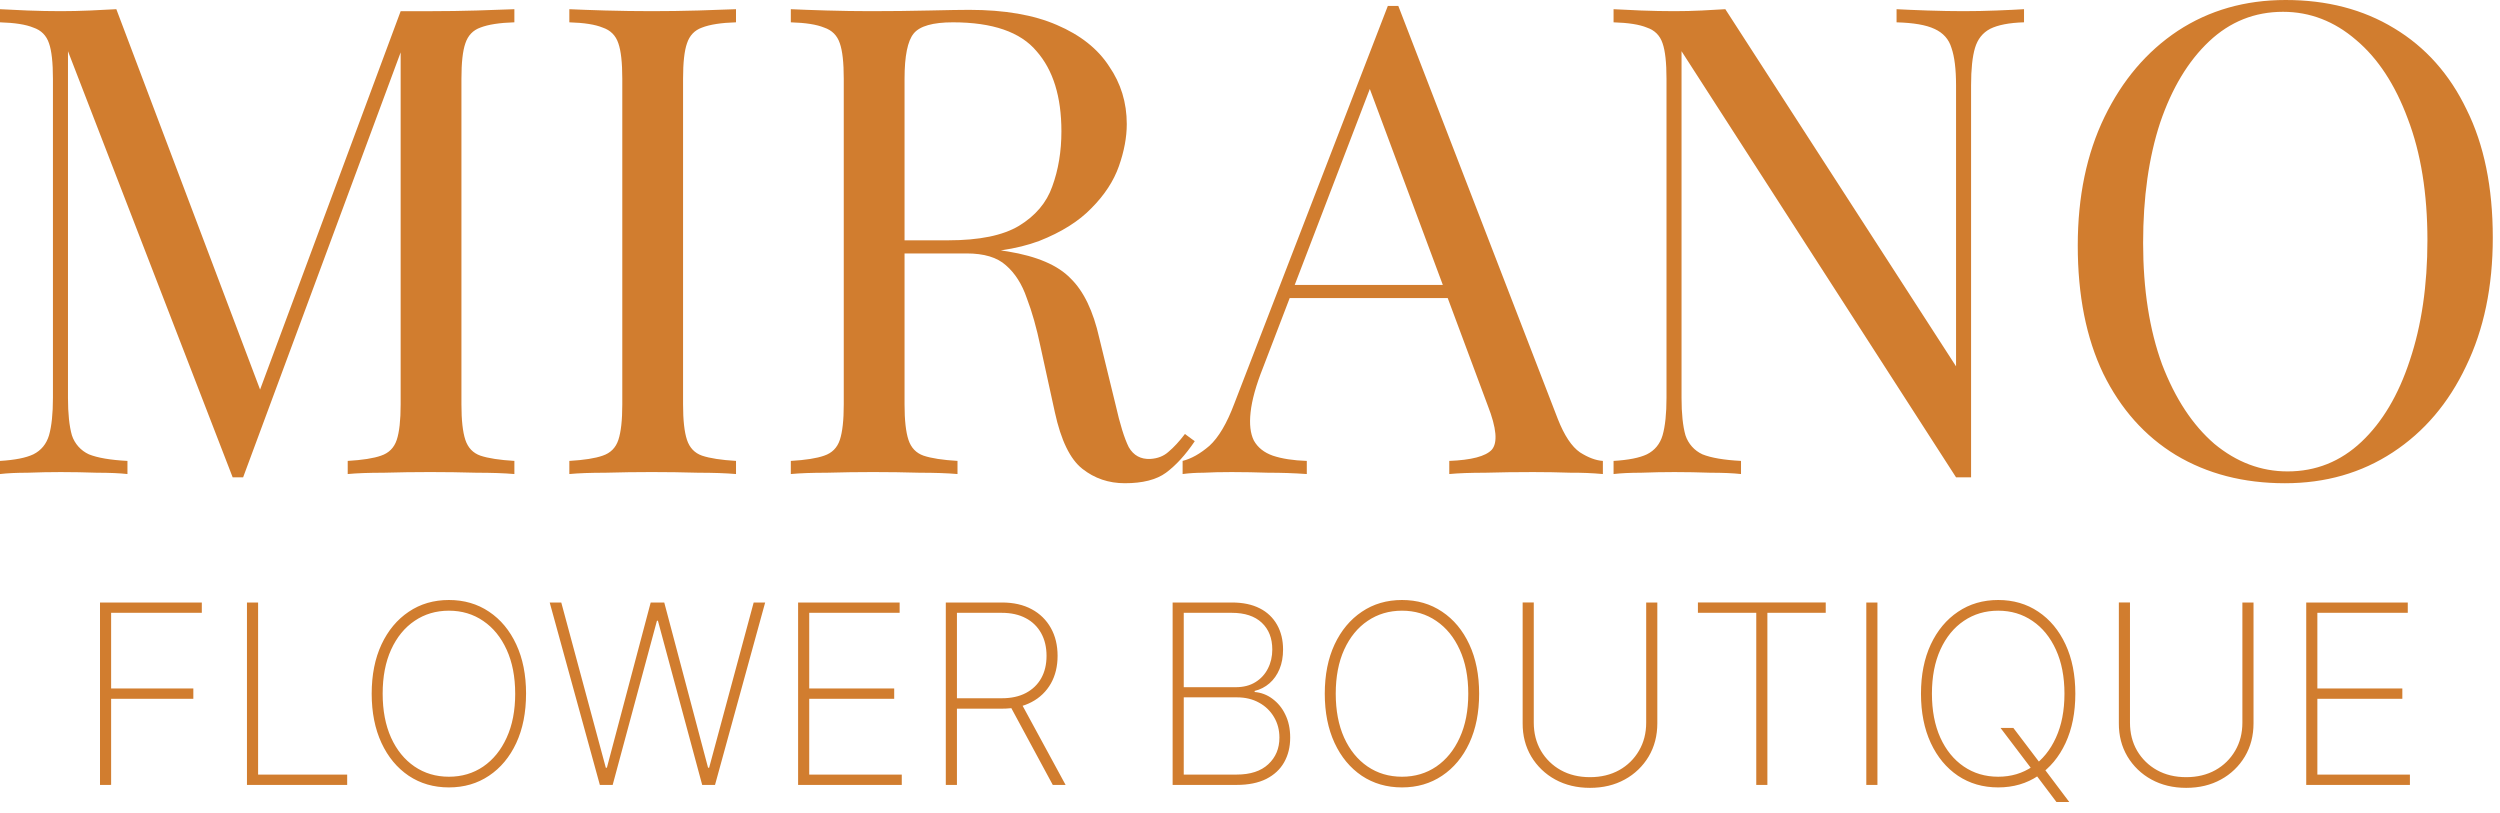
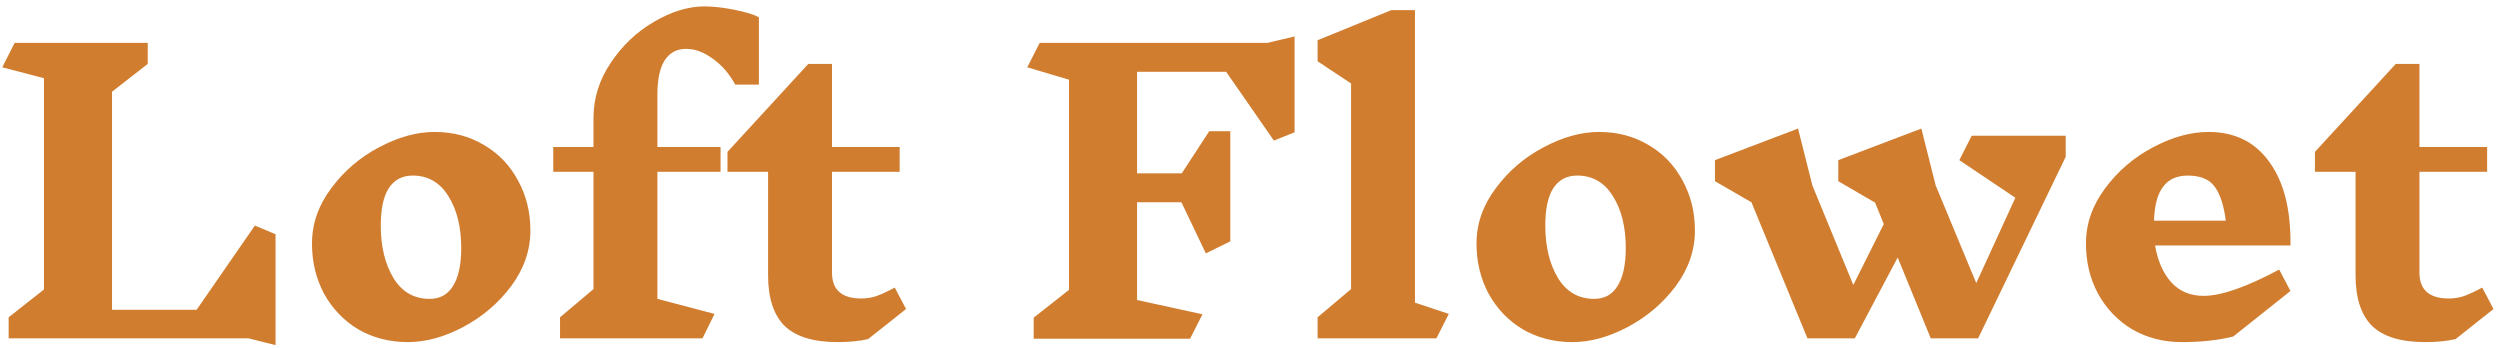
- <svg xmlns="http://www.w3.org/2000/svg" width="200" height="65" fill="none" viewBox="0 0 200 65">
-   <path fill="#D17D2F" d="M182.848 0q4.968 0 8.68 2.259 3.764 2.258 5.804 6.513 2.091 4.201 2.091 10.242 0 5.883-2.144 10.295-2.091 4.413-5.856 6.88-3.764 2.47-8.627 2.47-4.967 0-8.732-2.259-3.713-2.259-5.804-6.513-2.04-4.254-2.039-10.243 0-5.882 2.143-10.294 2.145-4.413 5.857-6.881Q177.985 0 182.848 0m-.209.945q-3.399 0-5.909 2.364t-3.921 6.513q-1.36 4.15-1.36 9.612 0 5.568 1.517 9.717 1.568 4.098 4.183 6.356 2.666 2.206 5.856 2.206 3.399 0 5.908-2.364t3.87-6.513q1.411-4.201 1.411-9.612 0-5.62-1.568-9.717-1.517-4.097-4.131-6.303-2.614-2.259-5.856-2.259m-20.717-.21v1.05q-1.779.054-2.719.526-.89.473-1.203 1.523t-.314 2.994v31.358h-1.202L134.523 4.097V31.83q0 1.89.314 2.994a2.55 2.55 0 0 0 1.359 1.523q1.046.42 3.085.526v1.05q-.941-.105-2.457-.105a83 83 0 0 0-2.876-.052q-1.308 0-2.667.052-1.307 0-2.196.105v-1.05q1.778-.105 2.667-.526.94-.472 1.255-1.523.313-1.102.313-2.994V6.303q0-1.944-.313-2.836-.315-.945-1.255-1.26-.89-.369-2.667-.421V.736q.89.052 2.196.104 1.359.053 2.667.053 1.15 0 2.196-.053 1.045-.053 1.882-.105l18.458 28.574V6.83q0-1.944-.366-2.995-.315-1.05-1.36-1.523-.993-.472-3.033-.525V.736q.942.052 2.458.104 1.568.053 2.876.053 1.36 0 2.666-.053 1.36-.053 2.197-.105M111.864.473l12.758 33.038q.785 1.996 1.778 2.679.993.63 1.83.683v1.05a26 26 0 0 0-2.562-.105 88 88 0 0 0-3.033-.052q-2.039 0-3.817.052-1.778 0-2.876.105v-1.05q2.667-.105 3.399-.893.732-.84-.314-3.52l-9.725-26.105.837-.682-9.098 23.741q-.837 2.1-.994 3.572-.157 1.418.261 2.258.471.84 1.517 1.209 1.098.367 2.719.42v1.05a43 43 0 0 0-3.085-.105 88 88 0 0 0-2.928-.052q-1.308 0-2.249.052-.888 0-1.673.105v-1.05q1.046-.263 2.144-1.208 1.098-.998 1.987-3.362L111.027.473zm6.379 22.323v1.05h-15.582l.523-1.05z" />
-   <path fill="#D17D2F" d="M63.266.735q1.097.053 2.876.105 1.778.053 3.503.053 2.457 0 4.706-.053 2.248-.052 3.19-.052 4.234 0 7.006 1.208 2.824 1.207 4.183 3.309 1.412 2.048 1.412 4.622 0 1.575-.628 3.362-.627 1.785-2.196 3.362-1.516 1.575-4.183 2.626-2.667.998-6.745.998h-5.02v-1.05h4.497q3.713 0 5.647-1.156 1.987-1.209 2.667-3.152.732-1.995.732-4.412 0-4.149-1.987-6.408-1.934-2.31-6.693-2.311-2.405 0-3.137.893t-.732 3.624v26.053q0 1.89.314 2.836.314.945 1.202 1.26.942.315 2.72.42v1.051q-1.203-.105-3.033-.105a130 130 0 0 0-7.425 0q-1.778 0-2.876.105v-1.05q1.778-.105 2.667-.42.94-.315 1.254-1.261t.314-2.836V6.303q0-1.944-.314-2.836-.314-.945-1.254-1.26-.89-.369-2.667-.421zm8.314 18.647q2.823.105 4.444.262 1.62.105 2.614.21 1.047.105 1.987.263 3.505.578 5.02 2.154 1.57 1.522 2.3 4.78l1.308 5.357q.522 2.31 1.046 3.362.574.998 1.725.945.889-.053 1.464-.578.627-.525 1.307-1.418l.785.578q-1.099 1.629-2.301 2.521-1.15.84-3.294.84-1.935 0-3.399-1.155t-2.196-4.517l-1.15-5.253q-.471-2.258-1.098-3.887-.576-1.68-1.673-2.626-1.046-.945-3.138-.945h-5.647zM58.88.735v1.05q-1.776.054-2.718.421-.89.315-1.203 1.26-.314.893-.314 2.837v26.053q0 1.89.314 2.836.314.945 1.203 1.26.941.315 2.719.42v1.051q-1.203-.105-3.033-.105a130 130 0 0 0-7.425 0q-1.778 0-2.876.105v-1.05q1.778-.105 2.667-.42.942-.315 1.255-1.261.315-.946.314-2.836V6.303q0-1.944-.314-2.836-.314-.945-1.255-1.26-.889-.369-2.667-.421V.736q1.098.052 2.876.104a130 130 0 0 0 7.425 0q1.83-.053 3.033-.105m-17.731 0v1.05q-1.777.054-2.719.421-.888.315-1.202 1.26-.315.893-.314 2.837v26.053q0 1.89.314 2.836.314.945 1.202 1.26.942.315 2.72.42v1.051q-1.203-.105-3.033-.105a130 130 0 0 0-7.425 0q-1.778 0-2.876.105v-1.05q1.777-.105 2.667-.42.94-.315 1.255-1.261.313-.945.313-2.837V3.467l.21.157L19.45 38.186h-.837L5.438 4.097V31.83q0 1.89.314 2.994a2.55 2.55 0 0 0 1.36 1.523q1.045.42 3.084.526v1.05q-.941-.105-2.457-.105a83 83 0 0 0-2.876-.052q-1.307 0-2.667.052-1.306 0-2.196.105v-1.05q1.777-.105 2.667-.526.94-.472 1.255-1.523.313-1.102.313-2.994V6.303q0-1.944-.313-2.836-.315-.945-1.255-1.26-.89-.369-2.667-.421V.736Q.89.787 2.196.84q1.359.053 2.667.053 1.15 0 2.353-.053Q8.47.787 9.307.735l11.87 31.41-.89.42L32.053.894h2.458q1.83 0 3.608-.053 1.83-.053 3.032-.105m143.347 62.057V48.2h8.124v.826h-7.233v6.05h6.798v.826h-6.798v6.064h7.404v.827zM179.391 48.2h.891v9.662q0 1.49-.692 2.658a5 5 0 0 1-1.909 1.838q-1.212.67-2.786.67-1.567 0-2.787-.67a5.04 5.04 0 0 1-1.916-1.845q-.692-1.17-.684-2.651v-9.663h.89v9.613q0 1.261.57 2.245a4.2 4.2 0 0 0 1.589 1.553q1.012.563 2.338.563 1.325 0 2.337-.563a4.14 4.14 0 0 0 1.582-1.553q.577-.984.577-2.245zm-19.35 10.033h1.026l2.124 2.8.199.27 2.152 2.858h-1.026l-1.767-2.344-.185-.257zm5.986-2.737q0 2.259-.784 3.948-.784 1.682-2.181 2.615-1.39.934-3.206.934-1.824 0-3.221-.934-1.39-.94-2.173-2.622-.784-1.69-.784-3.94 0-2.26.784-3.941.79-1.682 2.18-2.615 1.39-.941 3.214-.941 1.817 0 3.206.934 1.396.933 2.181 2.622.784 1.68.784 3.94m-.87 0q0-2.03-.684-3.52-.677-1.49-1.874-2.301-1.197-.82-2.743-.82t-2.744.812q-1.197.805-1.881 2.302-.677 1.49-.677 3.527 0 2.017.67 3.513.677 1.49 1.874 2.309t2.758.82q1.546 0 2.743-.813 1.197-.82 1.874-2.309.684-1.488.684-3.52M150.195 48.2v14.593h-.891V48.2zm-14.362.826v-.827h10.226v.827h-4.668v13.767h-.89V49.026zm-4.138-.826h.891v9.662q0 1.49-.692 2.658a5 5 0 0 1-1.909 1.838q-1.212.67-2.786.67-1.568 0-2.787-.67a5.04 5.04 0 0 1-1.916-1.845q-.691-1.17-.684-2.651v-9.663h.89v9.613q0 1.261.57 2.245a4.2 4.2 0 0 0 1.589 1.553q1.012.563 2.338.563 1.324 0 2.337-.563a4.14 4.14 0 0 0 1.582-1.553q.577-.984.577-2.245zm-13.364 7.296q0 2.259-.784 3.948-.783 1.682-2.18 2.615-1.39.934-3.207.934-1.824 0-3.221-.934-1.39-.94-2.173-2.622-.784-1.69-.784-3.94 0-2.26.784-3.941.79-1.682 2.18-2.615 1.39-.941 3.214-.941 1.817 0 3.207.934 1.397.933 2.18 2.622.784 1.68.784 3.94m-.869 0q0-2.03-.685-3.52-.676-1.49-1.874-2.301-1.197-.82-2.743-.82t-2.743.812q-1.197.805-1.882 2.302-.676 1.49-.676 3.527 0 2.017.669 3.513.677 1.49 1.874 2.309t2.758.82q1.546 0 2.743-.813 1.198-.82 1.874-2.309.685-1.488.685-3.52M93.81 62.793V48.2h4.738q1.325 0 2.238.47a3.23 3.23 0 0 1 1.382 1.318q.477.847.477 1.974 0 .883-.285 1.567t-.798 1.133a2.8 2.8 0 0 1-1.19.613v.086a2.7 2.7 0 0 1 1.404.527 3.3 3.3 0 0 1 1.04 1.261q.399.798.399 1.86 0 1.119-.484 1.974-.478.848-1.432 1.333-.956.477-2.366.477zm.89-.827h4.233q1.645 0 2.529-.826.891-.827.891-2.13 0-.92-.435-1.647a3.07 3.07 0 0 0-1.189-1.147q-.763-.428-1.768-.428h-4.26zm0-6.99h4.154q.934 0 1.582-.406.656-.406.998-1.09.35-.684.349-1.518 0-1.355-.841-2.145-.84-.79-2.394-.791H94.7zm-19.036 7.817V48.2h4.496q1.383 0 2.38.541a3.77 3.77 0 0 1 1.532 1.504q.534.954.535 2.223 0 1.254-.535 2.209a3.75 3.75 0 0 1-1.532 1.482q-.99.534-2.373.534h-4.026v-.833h4.005q1.126 0 1.924-.42.798-.421 1.225-1.177.428-.762.428-1.795 0-1.04-.428-1.81a2.95 2.95 0 0 0-1.232-1.204q-.799-.428-1.924-.428h-3.584v13.767zm5.992-6.613 3.592 6.613h-1.026l-3.57-6.613zm-17.808 6.613V48.2h8.123v.826h-7.233v6.05h6.798v.826h-6.798v6.064h7.404v.827zm-15.86 0L43.976 48.2h.926l3.563 13.218h.086L52.056 48.2h1.084l3.505 13.218h.086L60.294 48.2h.919l-4.012 14.593h-1.026L52.634 49.66h-.079l-3.541 13.133zm-5.904-7.297q0 2.259-.784 3.948-.784 1.682-2.18 2.615-1.39.934-3.207.934-1.825 0-3.22-.934-1.39-.94-2.174-2.622-.783-1.69-.784-3.94 0-2.26.784-3.941.79-1.682 2.18-2.615Q34.09 48 35.914 48q1.817 0 3.207.934 1.396.933 2.18 2.622.784 1.68.784 3.94m-.87 0q0-2.03-.683-3.52-.677-1.49-1.874-2.301-1.197-.82-2.744-.82-1.545 0-2.743.812-1.197.805-1.881 2.302-.678 1.49-.677 3.527 0 2.017.67 3.513.676 1.49 1.874 2.309t2.757.82q1.547 0 2.744-.813 1.197-.82 1.874-2.309.684-1.488.684-3.52m-21.459 7.297V48.2h.891v13.766h7.126v.827zM8 62.793V48.2h8.145v.826H8.89v6.05h6.577v.826H8.89v6.89z" />
+ <svg xmlns="http://www.w3.org/2000/svg" width="266" height="37" viewBox="0 0 266 37" fill="none">
+   <path d="M26.44 36H0.92V33.76L4.68 30.8V8.32L0.24 7.16L1.56 4.56H15.72V6.8L11.92 9.76V32.96H20.92L27.12 24L29.32 24.92V36.72L26.44 36ZM46.235 14.04C48.208 14.04 49.968 14.507 51.515 15.44C53.062 16.347 54.262 17.6 55.115 19.2C55.995 20.8 56.435 22.573 56.435 24.52C56.435 26.627 55.755 28.6 54.395 30.44C53.035 32.253 51.328 33.707 49.275 34.8C47.248 35.867 45.288 36.4 43.395 36.4C41.448 36.4 39.688 35.947 38.115 35.04C36.568 34.107 35.355 32.84 34.475 31.24C33.622 29.64 33.195 27.867 33.195 25.92C33.195 23.813 33.875 21.853 35.235 20.04C36.595 18.2 38.288 16.747 40.315 15.68C42.368 14.587 44.342 14.04 46.235 14.04ZM43.915 18.68C42.795 18.68 41.942 19.133 41.355 20.04C40.795 20.92 40.515 22.24 40.515 24C40.515 26.24 40.968 28.107 41.875 29.6C42.782 31.067 44.062 31.8 45.715 31.8C46.808 31.8 47.635 31.347 48.195 30.44C48.782 29.507 49.075 28.16 49.075 26.4C49.075 24.16 48.622 22.32 47.715 20.88C46.808 19.413 45.542 18.68 43.915 18.68ZM74.947 0.68C75.88 0.68 76.947 0.8 78.147 1.04C79.347 1.28 80.214 1.547 80.747 1.84V9H78.227C77.587 7.827 76.787 6.907 75.827 6.24C74.894 5.547 73.947 5.2 72.987 5.2C72.001 5.2 71.24 5.613 70.707 6.44C70.201 7.267 69.947 8.467 69.947 10.04V15.64H76.667V18.28H69.947V31.8L76.027 33.4L74.747 36H59.587V33.76L63.147 30.76V18.28H58.867V15.64H63.147V12.56C63.147 10.453 63.761 8.493 64.987 6.68C66.214 4.84 67.747 3.387 69.587 2.32C71.454 1.227 73.24 0.68 74.947 0.68ZM92.364 36.08C91.457 36.293 90.377 36.4 89.124 36.4C86.564 36.4 84.684 35.827 83.484 34.68C82.311 33.507 81.724 31.707 81.724 29.28V18.28H77.404V16.16L86.004 6.8H88.524V15.64H95.724V18.28H88.524V29C88.524 30.84 89.564 31.76 91.644 31.76C92.177 31.76 92.697 31.68 93.204 31.52C93.737 31.333 94.404 31.027 95.204 30.6L96.404 32.88L92.364 36.08ZM137.743 14.08L135.543 14.96L130.463 7.64H120.983V18.44H125.743L128.663 13.96H130.903V25.68L128.303 26.96L125.703 21.52H120.983V31.92L127.943 33.44L126.623 36.04H109.983V33.8L113.743 30.84V8.48L109.303 7.16L110.623 4.56H134.863L137.743 3.88V14.08ZM152.833 36H140.193V33.76L143.753 30.76V8.88L140.193 6.52V4.28L148.033 1.08H150.553V32.2L154.153 33.4L152.833 36ZM170.141 14.04C172.115 14.04 173.875 14.507 175.421 15.44C176.968 16.347 178.168 17.6 179.021 19.2C179.901 20.8 180.341 22.573 180.341 24.52C180.341 26.627 179.661 28.6 178.301 30.44C176.941 32.253 175.235 33.707 173.181 34.8C171.155 35.867 169.195 36.4 167.301 36.4C165.355 36.4 163.595 35.947 162.021 35.04C160.475 34.107 159.261 32.84 158.381 31.24C157.528 29.64 157.101 27.867 157.101 25.92C157.101 23.813 157.781 21.853 159.141 20.04C160.501 18.2 162.195 16.747 164.221 15.68C166.275 14.587 168.248 14.04 170.141 14.04ZM167.821 18.68C166.701 18.68 165.848 19.133 165.261 20.04C164.701 20.92 164.421 22.24 164.421 24C164.421 26.24 164.875 28.107 165.781 29.6C166.688 31.067 167.968 31.8 169.621 31.8C170.715 31.8 171.541 31.347 172.101 30.44C172.688 29.507 172.981 28.16 172.981 26.4C172.981 24.16 172.528 22.32 171.621 20.88C170.715 19.413 169.448 18.68 167.821 18.68ZM219.793 16.68L210.473 36H205.433L201.913 27.4L197.353 36H192.313L186.353 21.52L182.473 19.28V17.04L191.313 13.68L192.833 19.72L197.193 30.32L200.433 23.84L199.513 21.56L195.593 19.28V17.04L204.433 13.68L205.953 19.72L210.273 30.12L214.433 21.04L208.473 17.04L209.793 14.44H219.793V16.68ZM234.985 14.04C237.785 14.04 239.945 15.107 241.465 17.24C243.012 19.373 243.758 22.333 243.705 26.12H229.305C229.572 27.747 230.145 29.053 231.025 30.04C231.905 31 233.052 31.48 234.465 31.48C236.332 31.48 239.012 30.547 242.505 28.68L243.705 30.96L237.625 35.8C236.052 36.2 234.225 36.4 232.145 36.4C230.198 36.4 228.438 35.947 226.865 35.04C225.318 34.107 224.105 32.84 223.225 31.24C222.372 29.64 221.945 27.867 221.945 25.92C221.945 23.813 222.625 21.853 223.985 20.04C225.345 18.2 227.038 16.747 229.065 15.68C231.118 14.587 233.092 14.04 234.985 14.04ZM232.785 18.68C231.612 18.68 230.732 19.08 230.145 19.88C229.558 20.653 229.238 21.853 229.185 23.48H236.825C236.612 21.827 236.212 20.613 235.625 19.84C235.065 19.067 234.105 18.68 232.745 18.68H232.785ZM261.27 36.08C260.364 36.293 259.284 36.4 258.03 36.4C255.47 36.4 253.59 35.827 252.39 34.68C251.217 33.507 250.63 31.707 250.63 29.28V18.28H246.31V16.16L254.91 6.8H257.43V15.64H264.63V18.28H257.43V29C257.43 30.84 258.47 31.76 260.55 31.76C261.084 31.76 261.604 31.68 262.11 31.52C262.644 31.333 263.31 31.027 264.11 30.6L265.31 32.88L261.27 36.08Z" fill="#D17D2F" />
</svg>
